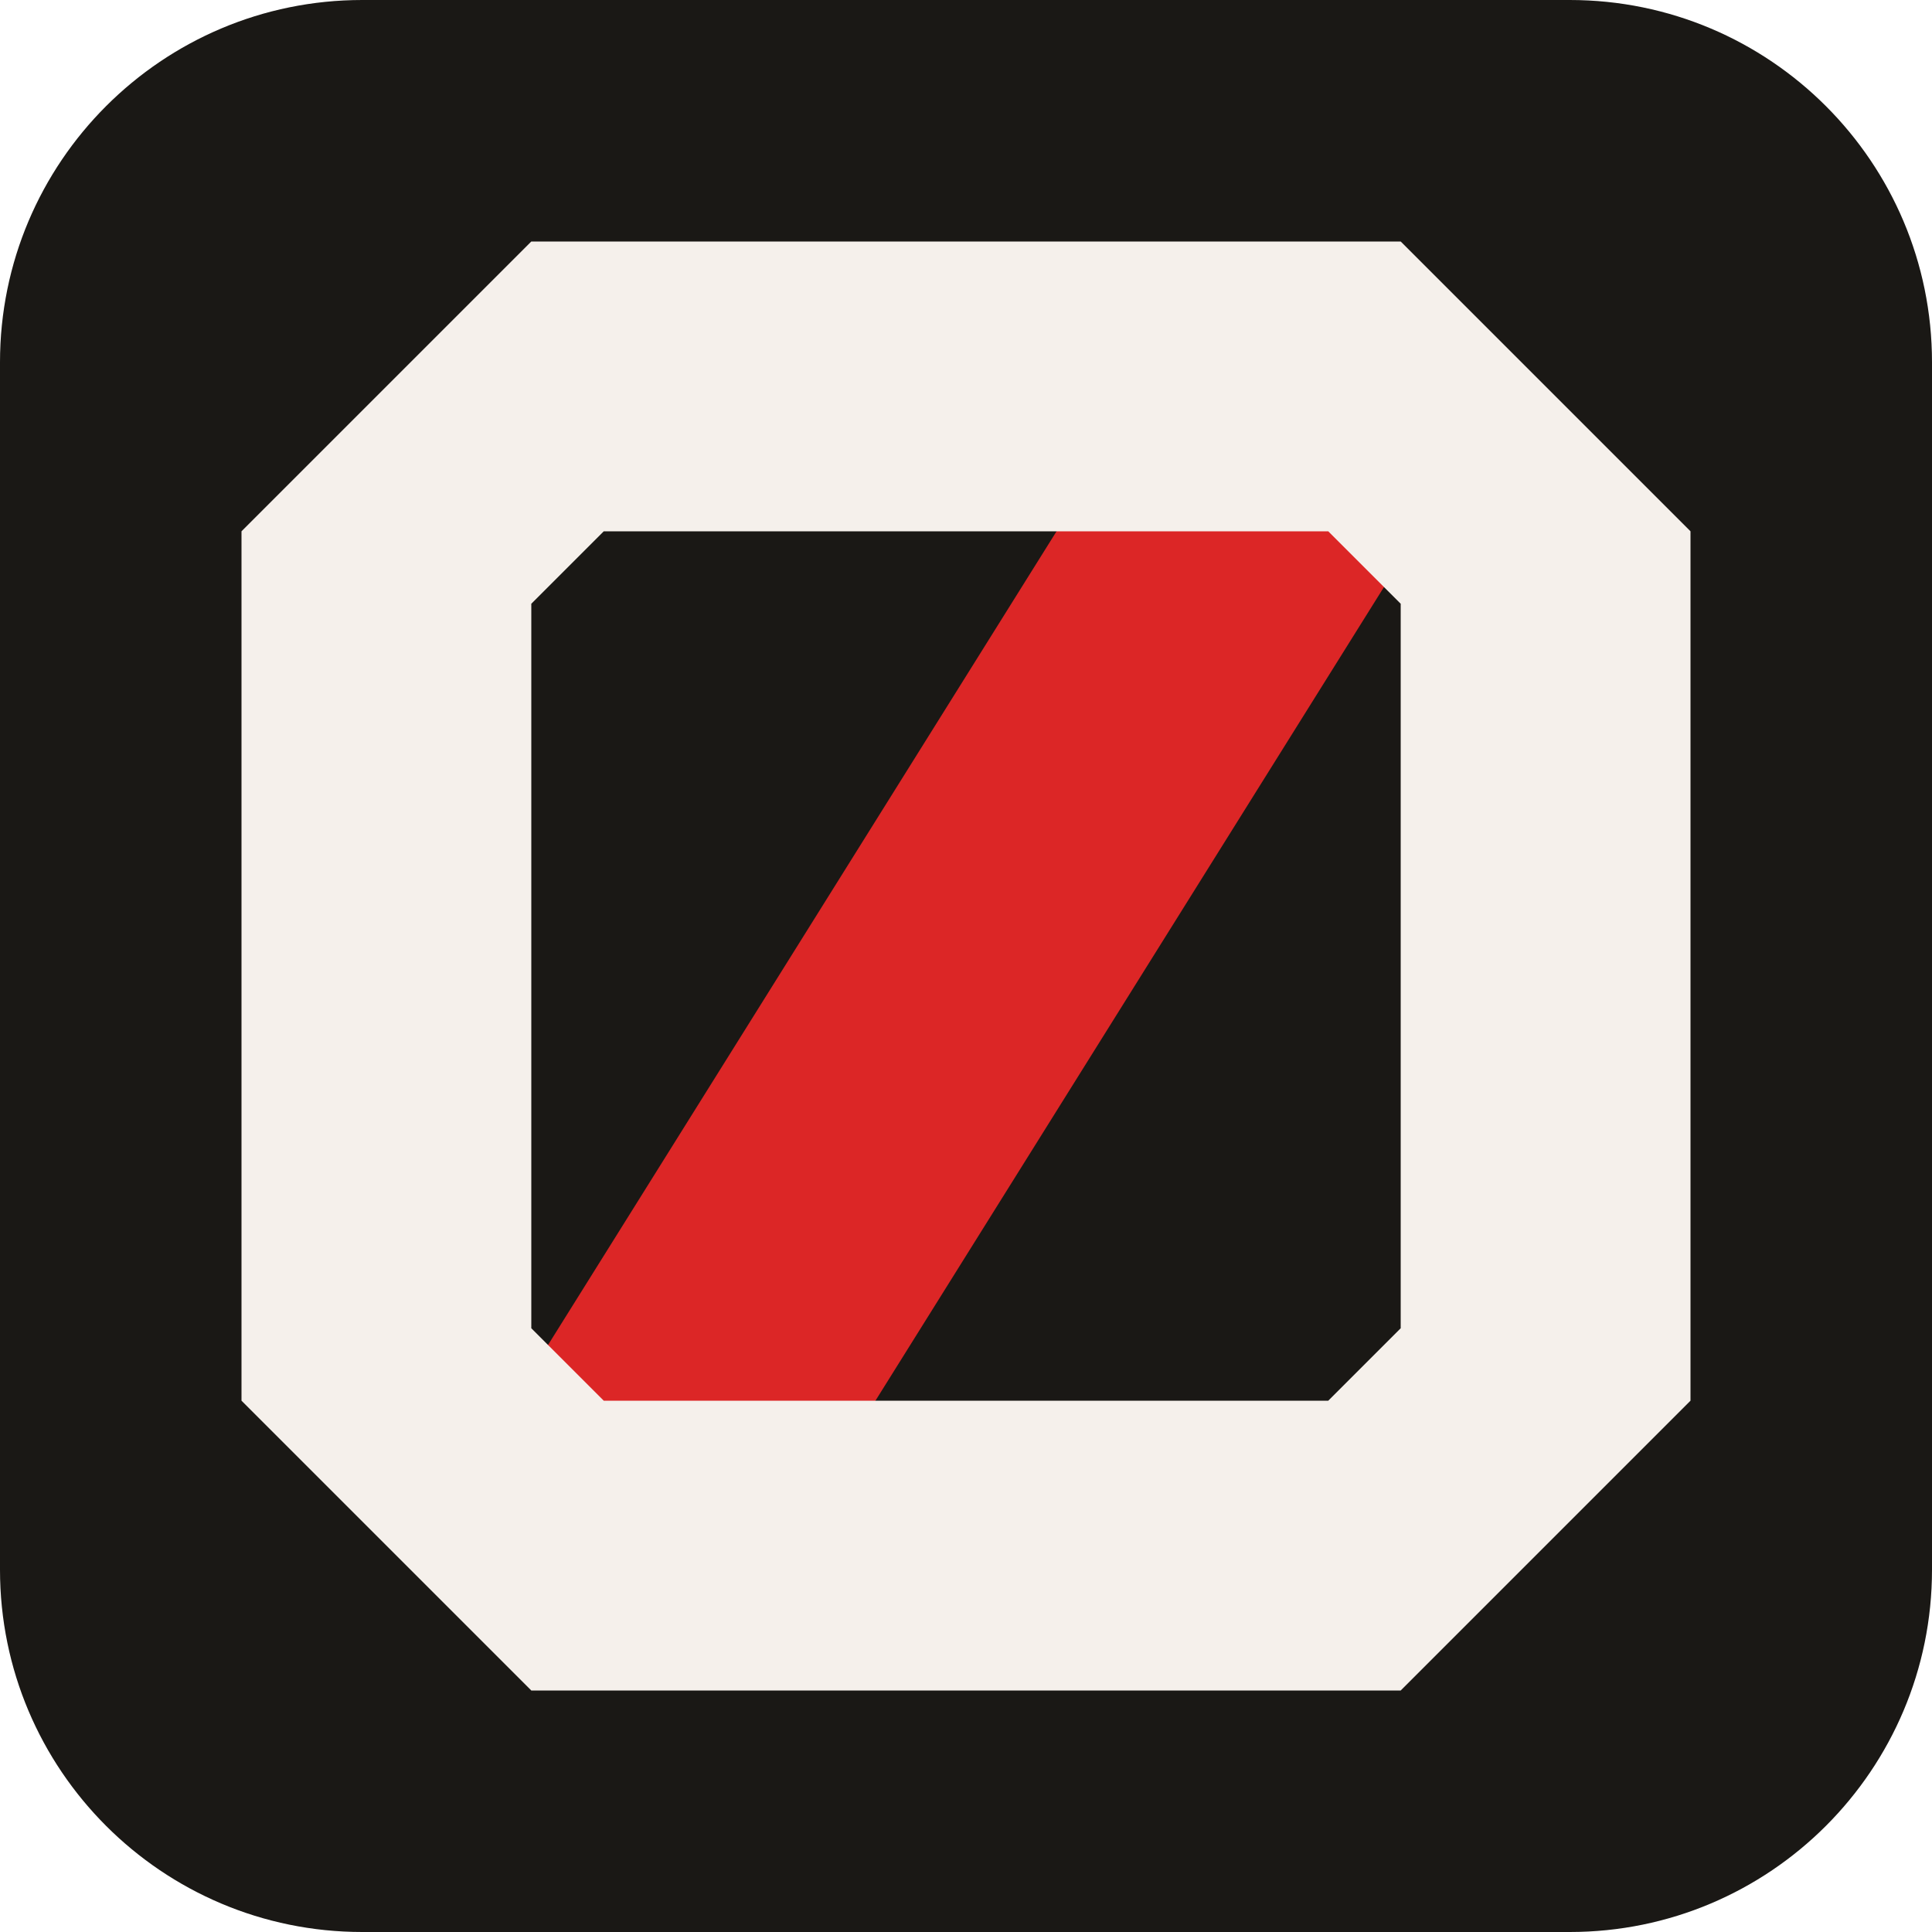
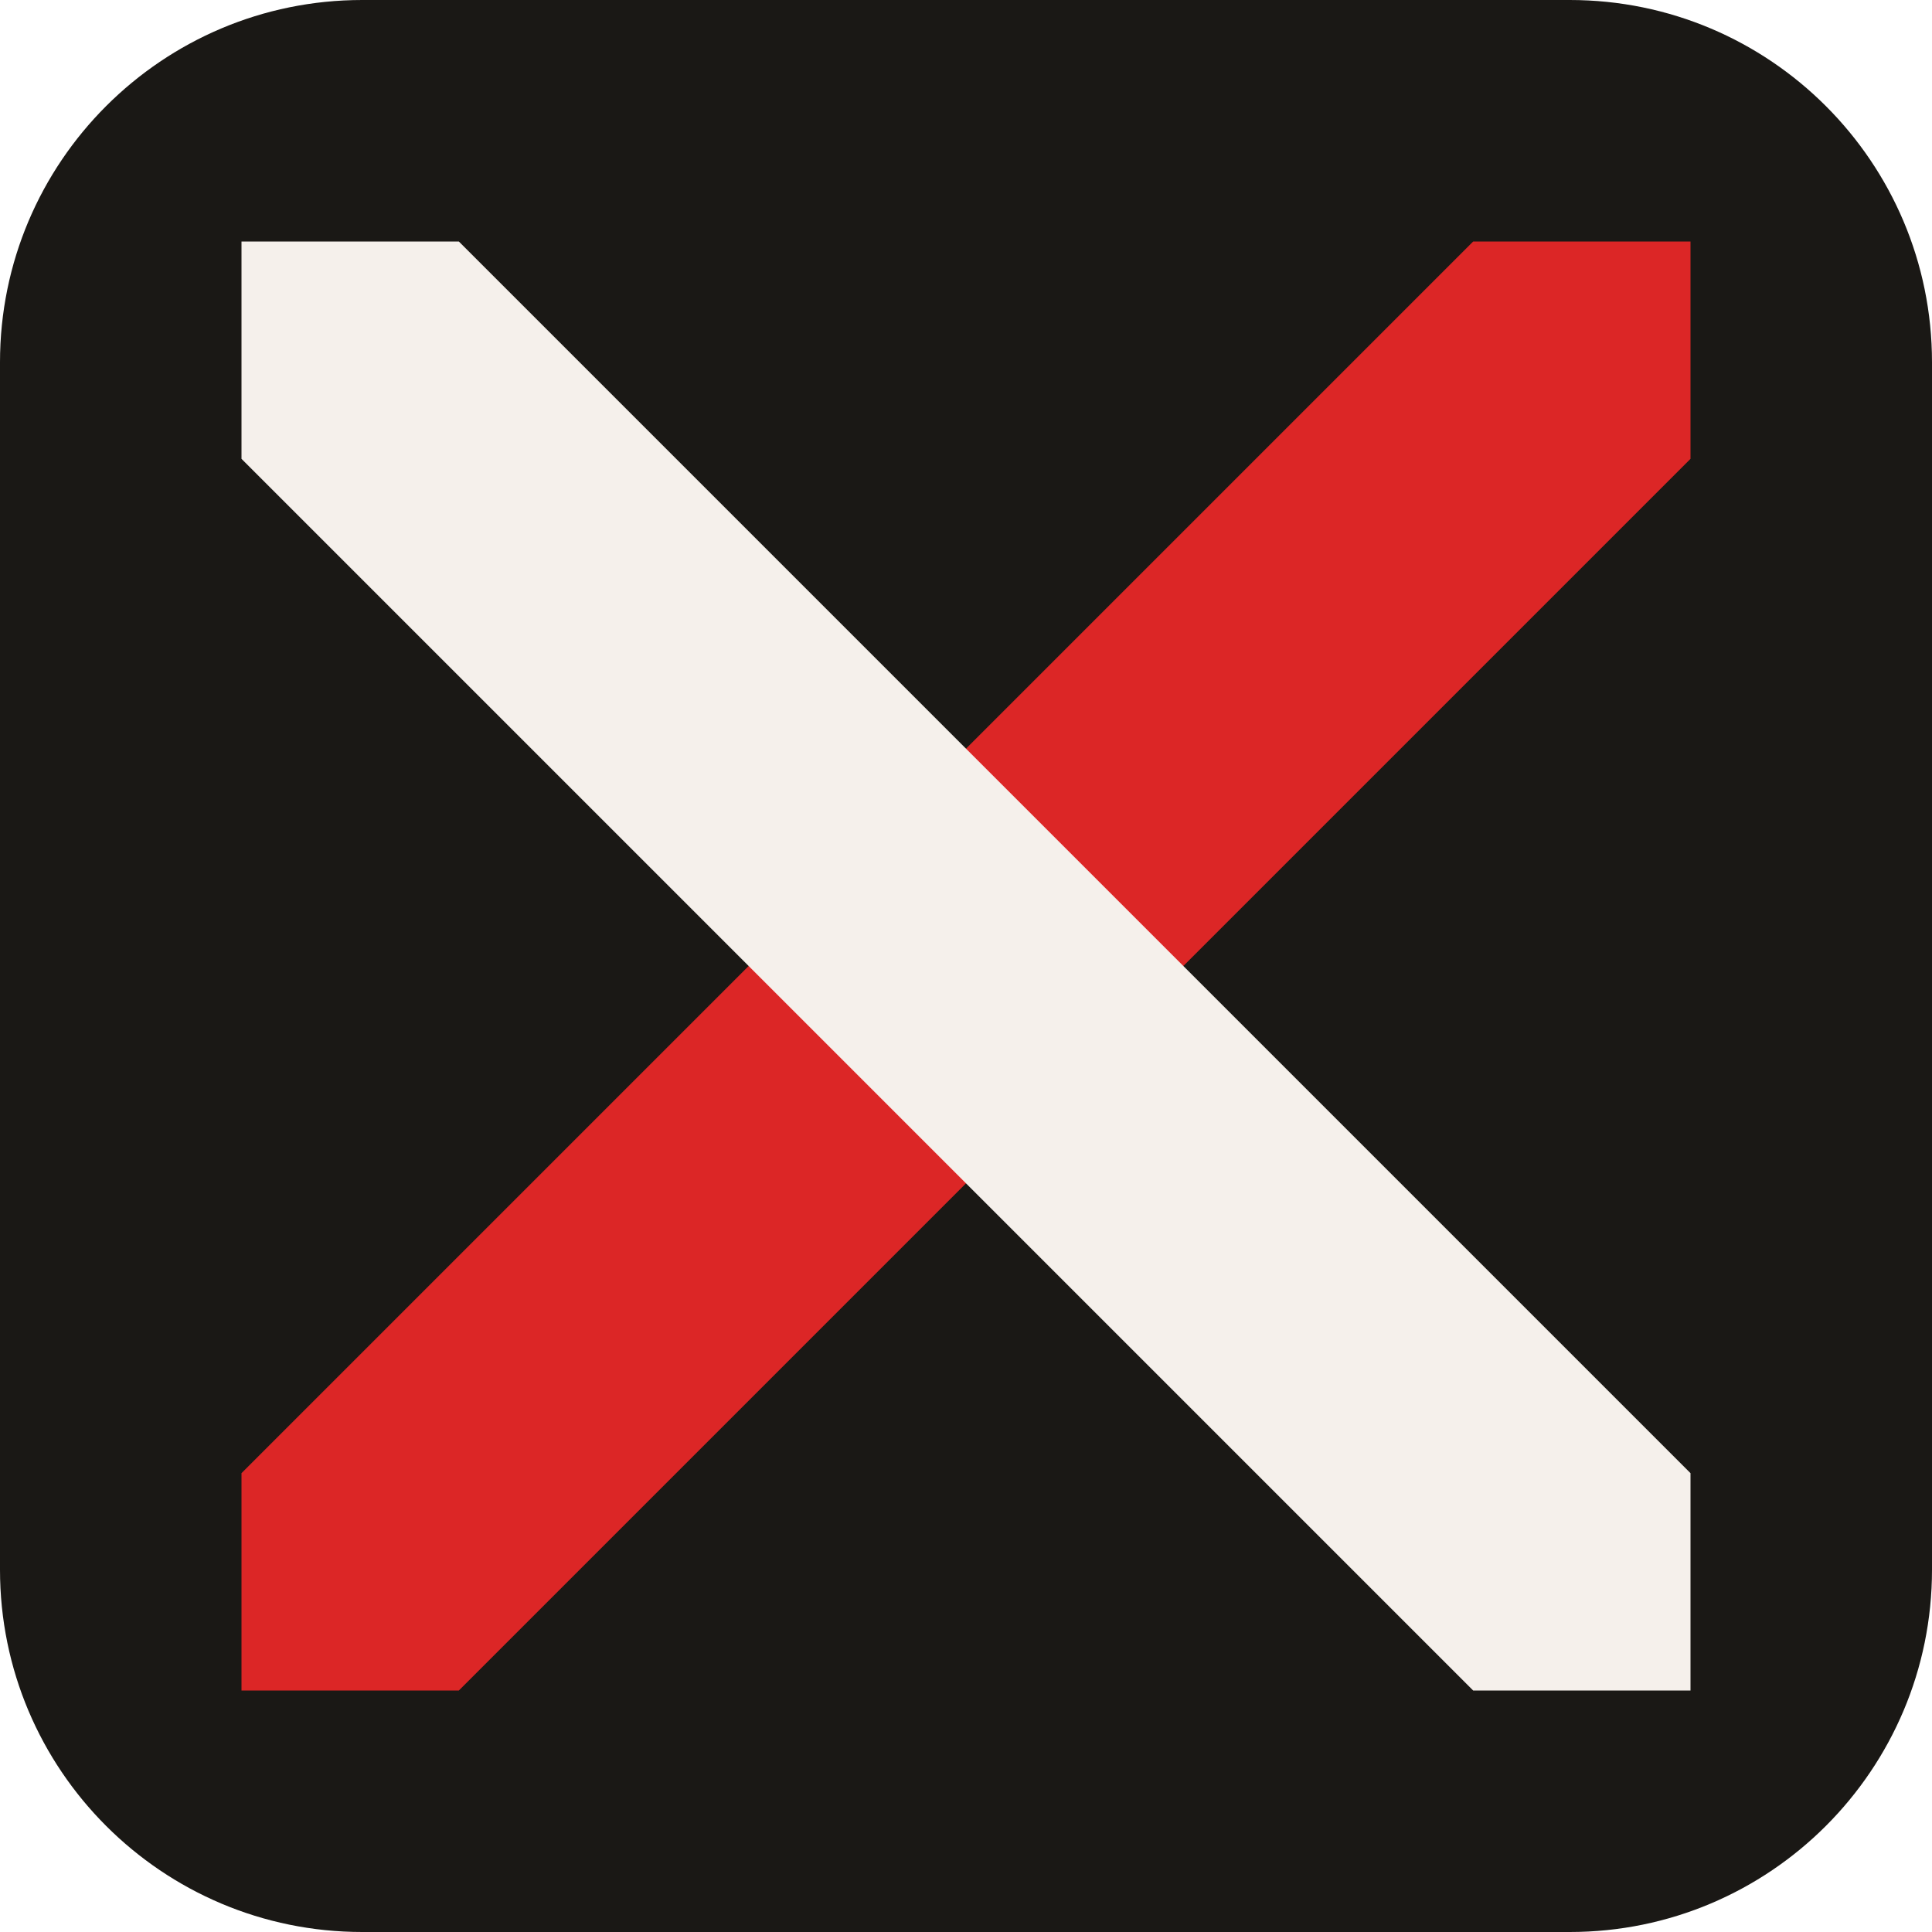
- <svg xmlns="http://www.w3.org/2000/svg" viewBox="0 0 32 32" role="img" aria-label="0sec">
+ <svg xmlns="http://www.w3.org/2000/svg" viewBox="0 0 32 32" role="img" aria-label="X">
  <rect width="32" height="32" rx="6" fill="#1A1815" />
  <g transform="translate(4 4) scale(1.2)">
-     <path fill="#DC2626" d="M12.5 2 H17.5 L7.5 18 H2.5 Z" />
-     <path fill="#F5F0EB" fill-rule="evenodd" d="M4 0 H16 L20 4 V16 L16 20 H4 L0 16 V4 Z M4 5 V15 L5 16 H15 L16 15 V5 L15 4 H5 Z" />
+     <path fill="#DC2626" d="M0 20 H3 L20 3 V0 H17 L0 17 Z" />
+     <path fill="#F5F0EB" d="M0 0 H3 L20 17 V20 H17 L0 3 Z" />
  </g>
</svg>
